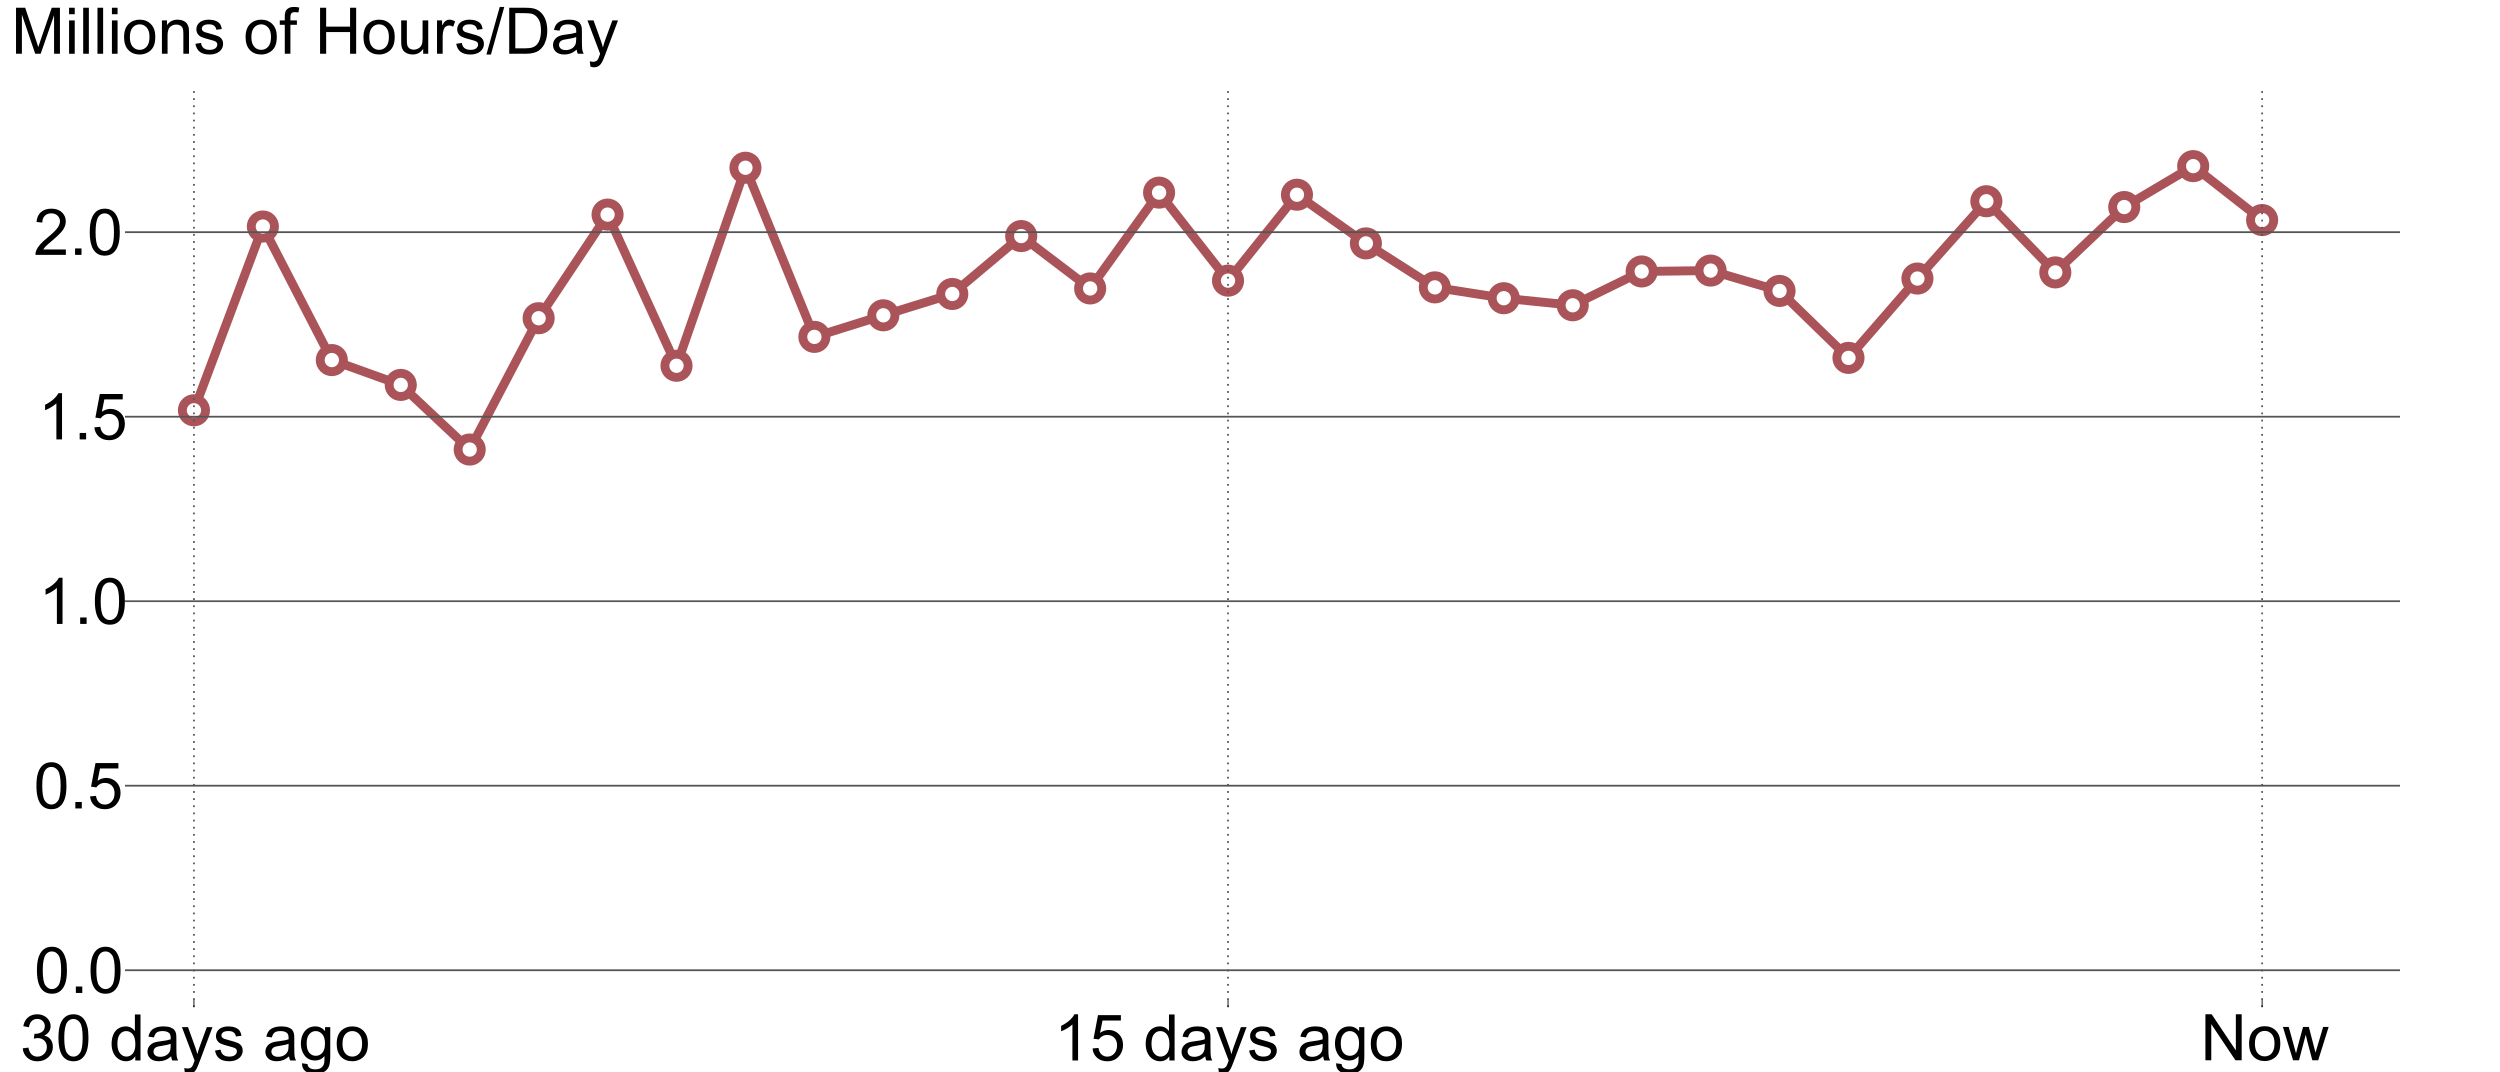
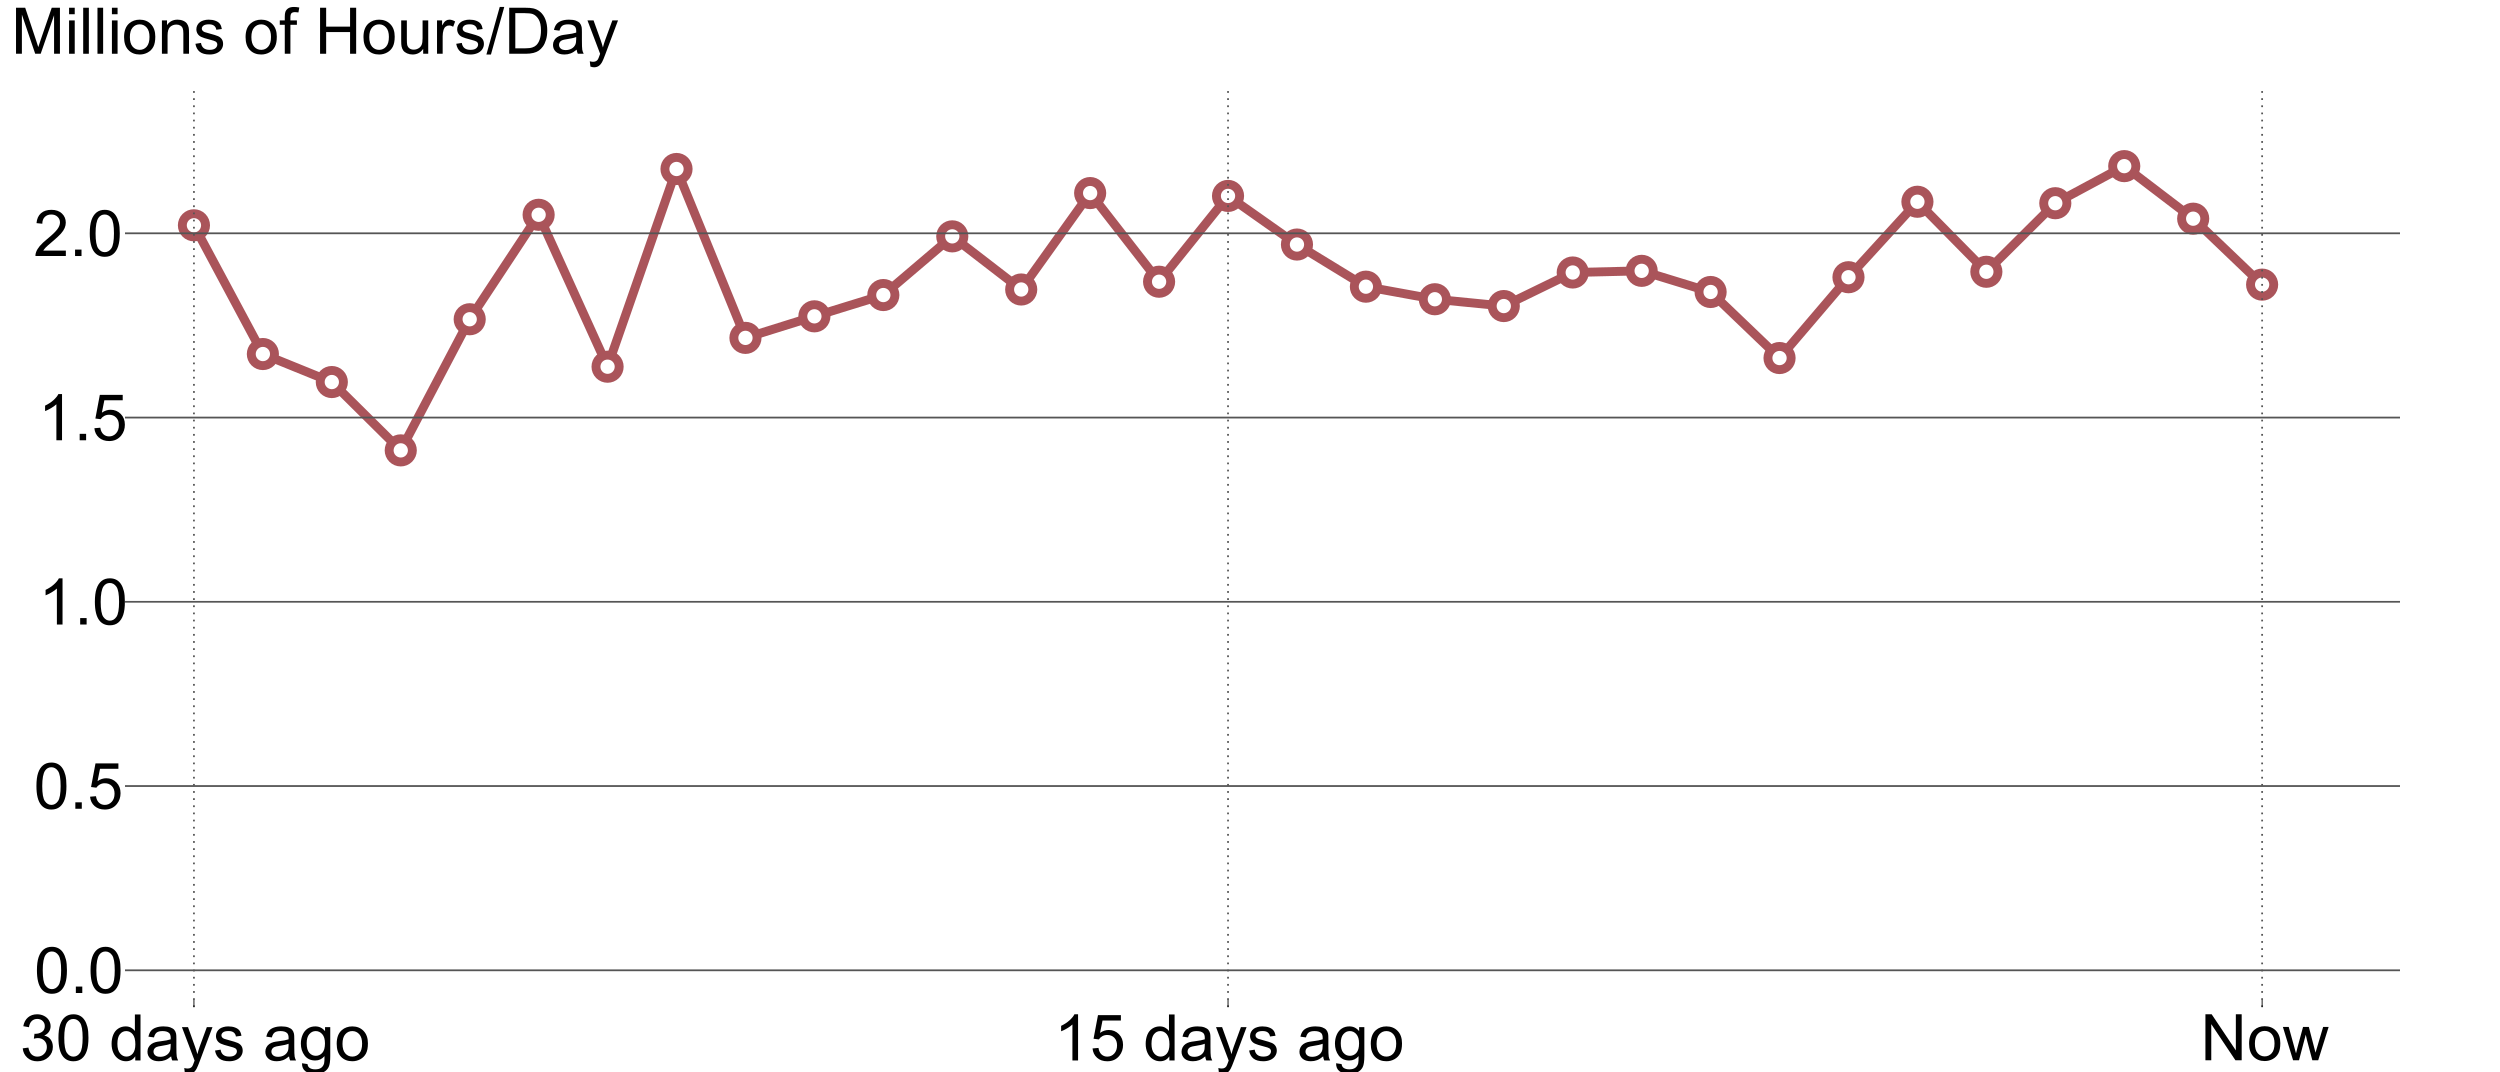
<svg xmlns="http://www.w3.org/2000/svg" xmlns:xlink="http://www.w3.org/1999/xlink" width="1400pt" height="600pt" viewBox="0 0 1400 600" version="1.1" id="svg1">
  <g id="figure1">
    <g id="patch1">
      <path style="fill: #ffffff; stroke: #ffffff; stroke-width: 1; stroke-linejoin: round; stroke-linecap: square;  opacity: 1" d="M0 600L1400 600L1400 0 L0 0L0 600" />
    </g>
    <g id="axes1">
      <g id="line2d1">
        <defs>
          <clipPath id="pae88289662c10040f13a96717475d515">
            <rect x="70" y="48" width="1274" height="516" />
          </clipPath>
        </defs>
-         <path style="fill: none; stroke: #aa545a; stroke-width: 5; stroke-linejoin: round; stroke-linecap: square;  opacity: 1" clip-path="url(#pae88289662c10040f13a96717475d515)" d="M108.606 229.762L147.212 126.852L185.818 201.638 L224.424 215.556L263.03 251.746L301.636 178.202 L340.242 120.179L378.848 204.821L417.455 93.934 L456.061 188.654L494.667 176.568L533.273 164.631 L571.879 132.203L610.485 161.527L649.091 107.868 L687.697 157.161L726.303 109.04L764.909 136.303 L803.515 160.927L842.121 166.995L880.727 170.948 L919.333 152.017L957.939 151.521L996.545 162.917 L1035.152 200.422L1073.758 155.99L1112.364 112.692 L1150.97 152.543L1189.576 115.943L1228.182 93.03 L1266.788 123.234" />
+         <path style="fill: none; stroke: #aa545a; stroke-width: 5; stroke-linejoin: round; stroke-linecap: square;  opacity: 1" clip-path="url(#pae88289662c10040f13a96717475d515)" d="M108.606 126.167L147.212 198.259L185.818 213.945 L224.424 252.211L263.03 178.777L301.636 120.281 L340.242 205.356L378.848 94.635L417.455 189.213 L456.061 177.143L494.667 165.226L533.273 132.365 L571.879 162.119L610.485 108.121L649.091 157.767 L687.697 109.718L726.303 136.94L764.909 160.538 L803.515 167.573L842.121 171.391L880.727 152.596 L919.333 151.673L957.939 163.514L996.545 200.502 L1035.152 155.242L1073.758 112.981L1112.364 152.191 L1150.97 113.798L1189.576 93.033L1228.182 122.464 L1266.788 159.391" />
        <defs>
          <path id="m08ac4dbc767844c1247817e65fe09196" d="M0 6.5C1.724 6.5 3.377 5.815 4.596 4.596 C5.815 3.377 6.5 1.724 6.5 0 C6.5 -1.724 5.815 -3.377 4.596 -4.596 C3.377 -5.815 1.724 -6.5 0 -6.5 C-1.724 -6.5 -3.377 -5.815 -4.596 -4.596 C-5.815 -3.377 -6.5 -1.724 -6.5 0 C-6.5 1.724 -5.815 3.377 -4.596 4.596 C-3.377 5.815 -1.724 6.5 0 6.5z" />
        </defs>
        <g clip-path="url(#pae88289662c10040f13a96717475d515)">
-           <use style="fill: #ffffff; stroke: #aa545a; stroke-width: 5; stroke-linejoin: round; stroke-linecap: butt;  opacity: 1" xlink:href="#m08ac4dbc767844c1247817e65fe09196" x="108.606" y="229.762" />
-           <use style="fill: #ffffff; stroke: #aa545a; stroke-width: 5; stroke-linejoin: round; stroke-linecap: butt;  opacity: 1" xlink:href="#m08ac4dbc767844c1247817e65fe09196" x="147.212" y="126.852" />
-           <use style="fill: #ffffff; stroke: #aa545a; stroke-width: 5; stroke-linejoin: round; stroke-linecap: butt;  opacity: 1" xlink:href="#m08ac4dbc767844c1247817e65fe09196" x="185.818" y="201.638" />
-           <use style="fill: #ffffff; stroke: #aa545a; stroke-width: 5; stroke-linejoin: round; stroke-linecap: butt;  opacity: 1" xlink:href="#m08ac4dbc767844c1247817e65fe09196" x="224.424" y="215.556" />
-           <use style="fill: #ffffff; stroke: #aa545a; stroke-width: 5; stroke-linejoin: round; stroke-linecap: butt;  opacity: 1" xlink:href="#m08ac4dbc767844c1247817e65fe09196" x="263.03" y="251.746" />
-           <use style="fill: #ffffff; stroke: #aa545a; stroke-width: 5; stroke-linejoin: round; stroke-linecap: butt;  opacity: 1" xlink:href="#m08ac4dbc767844c1247817e65fe09196" x="301.636" y="178.202" />
-           <use style="fill: #ffffff; stroke: #aa545a; stroke-width: 5; stroke-linejoin: round; stroke-linecap: butt;  opacity: 1" xlink:href="#m08ac4dbc767844c1247817e65fe09196" x="340.242" y="120.179" />
-           <use style="fill: #ffffff; stroke: #aa545a; stroke-width: 5; stroke-linejoin: round; stroke-linecap: butt;  opacity: 1" xlink:href="#m08ac4dbc767844c1247817e65fe09196" x="378.848" y="204.821" />
-           <use style="fill: #ffffff; stroke: #aa545a; stroke-width: 5; stroke-linejoin: round; stroke-linecap: butt;  opacity: 1" xlink:href="#m08ac4dbc767844c1247817e65fe09196" x="417.455" y="93.934" />
-           <use style="fill: #ffffff; stroke: #aa545a; stroke-width: 5; stroke-linejoin: round; stroke-linecap: butt;  opacity: 1" xlink:href="#m08ac4dbc767844c1247817e65fe09196" x="456.061" y="188.654" />
-           <use style="fill: #ffffff; stroke: #aa545a; stroke-width: 5; stroke-linejoin: round; stroke-linecap: butt;  opacity: 1" xlink:href="#m08ac4dbc767844c1247817e65fe09196" x="494.667" y="176.568" />
-           <use style="fill: #ffffff; stroke: #aa545a; stroke-width: 5; stroke-linejoin: round; stroke-linecap: butt;  opacity: 1" xlink:href="#m08ac4dbc767844c1247817e65fe09196" x="533.273" y="164.631" />
-           <use style="fill: #ffffff; stroke: #aa545a; stroke-width: 5; stroke-linejoin: round; stroke-linecap: butt;  opacity: 1" xlink:href="#m08ac4dbc767844c1247817e65fe09196" x="571.879" y="132.203" />
-           <use style="fill: #ffffff; stroke: #aa545a; stroke-width: 5; stroke-linejoin: round; stroke-linecap: butt;  opacity: 1" xlink:href="#m08ac4dbc767844c1247817e65fe09196" x="610.485" y="161.527" />
-           <use style="fill: #ffffff; stroke: #aa545a; stroke-width: 5; stroke-linejoin: round; stroke-linecap: butt;  opacity: 1" xlink:href="#m08ac4dbc767844c1247817e65fe09196" x="649.091" y="107.868" />
-           <use style="fill: #ffffff; stroke: #aa545a; stroke-width: 5; stroke-linejoin: round; stroke-linecap: butt;  opacity: 1" xlink:href="#m08ac4dbc767844c1247817e65fe09196" x="687.697" y="157.161" />
-           <use style="fill: #ffffff; stroke: #aa545a; stroke-width: 5; stroke-linejoin: round; stroke-linecap: butt;  opacity: 1" xlink:href="#m08ac4dbc767844c1247817e65fe09196" x="726.303" y="109.04" />
-           <use style="fill: #ffffff; stroke: #aa545a; stroke-width: 5; stroke-linejoin: round; stroke-linecap: butt;  opacity: 1" xlink:href="#m08ac4dbc767844c1247817e65fe09196" x="764.909" y="136.303" />
-           <use style="fill: #ffffff; stroke: #aa545a; stroke-width: 5; stroke-linejoin: round; stroke-linecap: butt;  opacity: 1" xlink:href="#m08ac4dbc767844c1247817e65fe09196" x="803.515" y="160.927" />
-           <use style="fill: #ffffff; stroke: #aa545a; stroke-width: 5; stroke-linejoin: round; stroke-linecap: butt;  opacity: 1" xlink:href="#m08ac4dbc767844c1247817e65fe09196" x="842.121" y="166.995" />
-           <use style="fill: #ffffff; stroke: #aa545a; stroke-width: 5; stroke-linejoin: round; stroke-linecap: butt;  opacity: 1" xlink:href="#m08ac4dbc767844c1247817e65fe09196" x="880.727" y="170.948" />
-           <use style="fill: #ffffff; stroke: #aa545a; stroke-width: 5; stroke-linejoin: round; stroke-linecap: butt;  opacity: 1" xlink:href="#m08ac4dbc767844c1247817e65fe09196" x="919.333" y="152.017" />
-           <use style="fill: #ffffff; stroke: #aa545a; stroke-width: 5; stroke-linejoin: round; stroke-linecap: butt;  opacity: 1" xlink:href="#m08ac4dbc767844c1247817e65fe09196" x="957.939" y="151.521" />
-           <use style="fill: #ffffff; stroke: #aa545a; stroke-width: 5; stroke-linejoin: round; stroke-linecap: butt;  opacity: 1" xlink:href="#m08ac4dbc767844c1247817e65fe09196" x="996.545" y="162.917" />
-           <use style="fill: #ffffff; stroke: #aa545a; stroke-width: 5; stroke-linejoin: round; stroke-linecap: butt;  opacity: 1" xlink:href="#m08ac4dbc767844c1247817e65fe09196" x="1035.152" y="200.422" />
-           <use style="fill: #ffffff; stroke: #aa545a; stroke-width: 5; stroke-linejoin: round; stroke-linecap: butt;  opacity: 1" xlink:href="#m08ac4dbc767844c1247817e65fe09196" x="1073.758" y="155.99" />
-           <use style="fill: #ffffff; stroke: #aa545a; stroke-width: 5; stroke-linejoin: round; stroke-linecap: butt;  opacity: 1" xlink:href="#m08ac4dbc767844c1247817e65fe09196" x="1112.364" y="112.692" />
-           <use style="fill: #ffffff; stroke: #aa545a; stroke-width: 5; stroke-linejoin: round; stroke-linecap: butt;  opacity: 1" xlink:href="#m08ac4dbc767844c1247817e65fe09196" x="1150.97" y="152.543" />
-           <use style="fill: #ffffff; stroke: #aa545a; stroke-width: 5; stroke-linejoin: round; stroke-linecap: butt;  opacity: 1" xlink:href="#m08ac4dbc767844c1247817e65fe09196" x="1189.576" y="115.943" />
-           <use style="fill: #ffffff; stroke: #aa545a; stroke-width: 5; stroke-linejoin: round; stroke-linecap: butt;  opacity: 1" xlink:href="#m08ac4dbc767844c1247817e65fe09196" x="1228.182" y="93.03" />
-           <use style="fill: #ffffff; stroke: #aa545a; stroke-width: 5; stroke-linejoin: round; stroke-linecap: butt;  opacity: 1" xlink:href="#m08ac4dbc767844c1247817e65fe09196" x="1266.788" y="123.234" />
+           <use style="fill: #ffffff; stroke: #aa545a; stroke-width: 5; stroke-linejoin: round; stroke-linecap: butt;  opacity: 1" xlink:href="#m08ac4dbc767844c1247817e65fe09196" x="108.606" y="126.167" />
+           <use style="fill: #ffffff; stroke: #aa545a; stroke-width: 5; stroke-linejoin: round; stroke-linecap: butt;  opacity: 1" xlink:href="#m08ac4dbc767844c1247817e65fe09196" x="147.212" y="198.259" />
+           <use style="fill: #ffffff; stroke: #aa545a; stroke-width: 5; stroke-linejoin: round; stroke-linecap: butt;  opacity: 1" xlink:href="#m08ac4dbc767844c1247817e65fe09196" x="185.818" y="213.945" />
+           <use style="fill: #ffffff; stroke: #aa545a; stroke-width: 5; stroke-linejoin: round; stroke-linecap: butt;  opacity: 1" xlink:href="#m08ac4dbc767844c1247817e65fe09196" x="224.424" y="252.211" />
+           <use style="fill: #ffffff; stroke: #aa545a; stroke-width: 5; stroke-linejoin: round; stroke-linecap: butt;  opacity: 1" xlink:href="#m08ac4dbc767844c1247817e65fe09196" x="263.03" y="178.777" />
+           <use style="fill: #ffffff; stroke: #aa545a; stroke-width: 5; stroke-linejoin: round; stroke-linecap: butt;  opacity: 1" xlink:href="#m08ac4dbc767844c1247817e65fe09196" x="301.636" y="120.281" />
+           <use style="fill: #ffffff; stroke: #aa545a; stroke-width: 5; stroke-linejoin: round; stroke-linecap: butt;  opacity: 1" xlink:href="#m08ac4dbc767844c1247817e65fe09196" x="340.242" y="205.356" />
+           <use style="fill: #ffffff; stroke: #aa545a; stroke-width: 5; stroke-linejoin: round; stroke-linecap: butt;  opacity: 1" xlink:href="#m08ac4dbc767844c1247817e65fe09196" x="378.848" y="94.635" />
+           <use style="fill: #ffffff; stroke: #aa545a; stroke-width: 5; stroke-linejoin: round; stroke-linecap: butt;  opacity: 1" xlink:href="#m08ac4dbc767844c1247817e65fe09196" x="417.455" y="189.213" />
+           <use style="fill: #ffffff; stroke: #aa545a; stroke-width: 5; stroke-linejoin: round; stroke-linecap: butt;  opacity: 1" xlink:href="#m08ac4dbc767844c1247817e65fe09196" x="456.061" y="177.143" />
+           <use style="fill: #ffffff; stroke: #aa545a; stroke-width: 5; stroke-linejoin: round; stroke-linecap: butt;  opacity: 1" xlink:href="#m08ac4dbc767844c1247817e65fe09196" x="494.667" y="165.226" />
+           <use style="fill: #ffffff; stroke: #aa545a; stroke-width: 5; stroke-linejoin: round; stroke-linecap: butt;  opacity: 1" xlink:href="#m08ac4dbc767844c1247817e65fe09196" x="533.273" y="132.365" />
+           <use style="fill: #ffffff; stroke: #aa545a; stroke-width: 5; stroke-linejoin: round; stroke-linecap: butt;  opacity: 1" xlink:href="#m08ac4dbc767844c1247817e65fe09196" x="571.879" y="162.119" />
+           <use style="fill: #ffffff; stroke: #aa545a; stroke-width: 5; stroke-linejoin: round; stroke-linecap: butt;  opacity: 1" xlink:href="#m08ac4dbc767844c1247817e65fe09196" x="610.485" y="108.121" />
+           <use style="fill: #ffffff; stroke: #aa545a; stroke-width: 5; stroke-linejoin: round; stroke-linecap: butt;  opacity: 1" xlink:href="#m08ac4dbc767844c1247817e65fe09196" x="649.091" y="157.767" />
+           <use style="fill: #ffffff; stroke: #aa545a; stroke-width: 5; stroke-linejoin: round; stroke-linecap: butt;  opacity: 1" xlink:href="#m08ac4dbc767844c1247817e65fe09196" x="687.697" y="109.718" />
+           <use style="fill: #ffffff; stroke: #aa545a; stroke-width: 5; stroke-linejoin: round; stroke-linecap: butt;  opacity: 1" xlink:href="#m08ac4dbc767844c1247817e65fe09196" x="726.303" y="136.94" />
+           <use style="fill: #ffffff; stroke: #aa545a; stroke-width: 5; stroke-linejoin: round; stroke-linecap: butt;  opacity: 1" xlink:href="#m08ac4dbc767844c1247817e65fe09196" x="764.909" y="160.538" />
+           <use style="fill: #ffffff; stroke: #aa545a; stroke-width: 5; stroke-linejoin: round; stroke-linecap: butt;  opacity: 1" xlink:href="#m08ac4dbc767844c1247817e65fe09196" x="803.515" y="167.573" />
+           <use style="fill: #ffffff; stroke: #aa545a; stroke-width: 5; stroke-linejoin: round; stroke-linecap: butt;  opacity: 1" xlink:href="#m08ac4dbc767844c1247817e65fe09196" x="842.121" y="171.391" />
+           <use style="fill: #ffffff; stroke: #aa545a; stroke-width: 5; stroke-linejoin: round; stroke-linecap: butt;  opacity: 1" xlink:href="#m08ac4dbc767844c1247817e65fe09196" x="880.727" y="152.596" />
+           <use style="fill: #ffffff; stroke: #aa545a; stroke-width: 5; stroke-linejoin: round; stroke-linecap: butt;  opacity: 1" xlink:href="#m08ac4dbc767844c1247817e65fe09196" x="919.333" y="151.673" />
+           <use style="fill: #ffffff; stroke: #aa545a; stroke-width: 5; stroke-linejoin: round; stroke-linecap: butt;  opacity: 1" xlink:href="#m08ac4dbc767844c1247817e65fe09196" x="957.939" y="163.514" />
+           <use style="fill: #ffffff; stroke: #aa545a; stroke-width: 5; stroke-linejoin: round; stroke-linecap: butt;  opacity: 1" xlink:href="#m08ac4dbc767844c1247817e65fe09196" x="996.545" y="200.502" />
+           <use style="fill: #ffffff; stroke: #aa545a; stroke-width: 5; stroke-linejoin: round; stroke-linecap: butt;  opacity: 1" xlink:href="#m08ac4dbc767844c1247817e65fe09196" x="1035.152" y="155.242" />
+           <use style="fill: #ffffff; stroke: #aa545a; stroke-width: 5; stroke-linejoin: round; stroke-linecap: butt;  opacity: 1" xlink:href="#m08ac4dbc767844c1247817e65fe09196" x="1073.758" y="112.981" />
+           <use style="fill: #ffffff; stroke: #aa545a; stroke-width: 5; stroke-linejoin: round; stroke-linecap: butt;  opacity: 1" xlink:href="#m08ac4dbc767844c1247817e65fe09196" x="1112.364" y="152.191" />
+           <use style="fill: #ffffff; stroke: #aa545a; stroke-width: 5; stroke-linejoin: round; stroke-linecap: butt;  opacity: 1" xlink:href="#m08ac4dbc767844c1247817e65fe09196" x="1150.97" y="113.798" />
+           <use style="fill: #ffffff; stroke: #aa545a; stroke-width: 5; stroke-linejoin: round; stroke-linecap: butt;  opacity: 1" xlink:href="#m08ac4dbc767844c1247817e65fe09196" x="1189.576" y="93.033" />
+           <use style="fill: #ffffff; stroke: #aa545a; stroke-width: 5; stroke-linejoin: round; stroke-linecap: butt;  opacity: 1" xlink:href="#m08ac4dbc767844c1247817e65fe09196" x="1228.182" y="122.464" />
+           <use style="fill: #ffffff; stroke: #aa545a; stroke-width: 5; stroke-linejoin: round; stroke-linecap: butt;  opacity: 1" xlink:href="#m08ac4dbc767844c1247817e65fe09196" x="1266.788" y="159.391" />
        </g>
      </g>
      <g id="matplotlib.axis1">
        <g id="xtick1">
          <g id="line2d2">
            <path style="fill: none; stroke: #555555; stroke-width: 1; stroke-linejoin: round; stroke-linecap: butt; stroke-dasharray: 1,3; stroke-dashoffset: 0; opacity: 1" clip-path="url(#pae88289662c10040f13a96717475d515)" d="M108.606 564L108.606 48" />
          </g>
          <g id="line2d3">
            <defs>
              <path id="m30e32995789d870ad79a2e54c91cf9c6" d="M0 0L0 -4" />
            </defs>
            <g>
              <use style="fill: none; stroke: #000000; stroke-width: 0.5; stroke-linejoin: round; stroke-linecap: butt;  opacity: 1" xlink:href="#m30e32995789d870ad79a2e54c91cf9c6" x="108.606" y="564" />
            </g>
          </g>
          <g id="text1">
            <defs>
              <path id="c_fda0a0109e2b7adfa5e482b9b2d320ee" d="M4.203 -18.891l8.781 -1.172q1.516 7.469 5.156 10.766q3.641 3.297 8.859 3.297q6.203 0 10.469 -4.297q4.281 -4.297 4.281 -10.656q0 -6.047 -3.953 -9.969q-3.953 -3.938 -10.062 -3.938q-2.484 0 -6.203 0.969l0.984 -7.719q0.875 0.109 1.406 0.109q5.625 0 10.109 -2.922q4.5 -2.938 4.5 -9.047q0 -4.828 -3.281 -8q-3.266 -3.188 -8.438 -3.188q-5.125 0 -8.547 3.234q-3.422 3.219 -4.391 9.656l-8.797 -1.562q1.609 -8.828 7.312 -13.688q5.719 -4.859 14.219 -4.859q5.859 0 10.781 2.516q4.938 2.516 7.547 6.859q2.625 4.344 2.625 9.234q0 4.625 -2.5 8.438q-2.484 3.812 -7.359 6.062q6.344 1.453 9.859 6.078q3.516 4.609 3.516 11.547q0 9.375 -6.844 15.891q-6.828 6.516 -17.281 6.516q-9.422 0 -15.656 -5.609q-6.219 -5.625 -7.094 -14.547" />
              <path id="c_c63e313c3da876077b62561e94932799" d="M4.156 -35.297q0 -12.703 2.609 -20.438q2.609 -7.75 7.75 -11.938q5.156 -4.203 12.969 -4.203q5.766 0 10.109 2.328q4.344 2.312 7.172 6.688q2.844 4.359 4.453 10.641q1.609 6.266 1.609 16.922q0 12.594 -2.594 20.328q-2.578 7.734 -7.734 11.969q-5.141 4.219 -13.016 4.219q-10.344 0 -16.25 -7.422q-7.078 -8.938 -7.078 -29.094M13.188 -35.297q0 17.625 4.125 23.469q4.125 5.828 10.172 5.828q6.062 0 10.188 -5.859q4.125 -5.859 4.125 -23.438q0 -17.688 -4.125 -23.484q-4.125 -5.812 -10.281 -5.812q-6.047 0 -9.672 5.125q-4.531 6.531 -4.531 24.172" />
              <path id="c_d41d8cd98f00b204e9800998ecf8427e" d="" />
              <path id="c_75c92566de225071250a4a257a4d416e" d="M40.234 -0l0 -6.547q-4.938 7.719 -14.5 7.719q-6.203 0 -11.406 -3.422q-5.203 -3.422 -8.062 -9.547q-2.844 -6.125 -2.844 -14.078q0 -7.766 2.578 -14.094q2.594 -6.328 7.766 -9.688q5.188 -3.375 11.578 -3.375q4.688 0 8.344 1.984q3.672 1.969 5.969 5.141l0 -25.672l8.734 0l0 71.578zM12.453 -25.875q0 9.953 4.188 14.891q4.203 4.922 9.922 4.922q5.766 0 9.781 -4.703q4.031 -4.719 4.031 -14.375q0 -10.656 -4.109 -15.625q-4.094 -4.984 -10.094 -4.984q-5.859 0 -9.797 4.781q-3.922 4.781 -3.922 15.094" />
              <path id="c_ddaa5e367218a470357296a7ba545dfe" d="M40.438 -6.391q-4.891 4.141 -9.406 5.859q-4.516 1.703 -9.688 1.703q-8.547 0 -13.141 -4.172q-4.594 -4.172 -4.594 -10.672q0 -3.812 1.734 -6.953q1.734 -3.156 4.547 -5.062q2.812 -1.906 6.328 -2.875q2.578 -0.688 7.812 -1.328q10.641 -1.266 15.672 -3.016q0.047 -1.812 0.047 -2.297q0 -5.375 -2.5 -7.578q-3.359 -2.969 -10 -2.969q-6.203 0 -9.156 2.172q-2.953 2.172 -4.375 7.688l-8.594 -1.172q1.172 -5.516 3.859 -8.906q2.688 -3.391 7.766 -5.219q5.078 -1.844 11.766 -1.844q6.641 0 10.781 1.562q4.156 1.562 6.109 3.938q1.953 2.359 2.734 5.984q0.438 2.234 0.438 8.094l0 11.719q0 12.266 0.562 15.516q0.562 3.234 2.234 6.219l-9.188 0q-1.359 -2.734 -1.75 -6.391M39.703 -26.031q-4.797 1.953 -14.359 3.328q-5.422 0.781 -7.672 1.766q-2.234 0.969 -3.469 2.844q-1.219 1.875 -1.219 4.172q0 3.516 2.656 5.859q2.672 2.344 7.797 2.344q5.078 0 9.031 -2.219q3.953 -2.219 5.812 -6.078q1.422 -2.984 1.422 -8.781z" />
              <path id="c_e05063379f1a33c50264a9baea33b87d" d="M6.203 19.969l-0.984 -8.25q2.891 0.781 5.031 0.781q2.938 0 4.688 -0.984q1.766 -0.969 2.891 -2.719q0.828 -1.328 2.688 -6.547q0.234 -0.734 0.781 -2.156l-19.688 -51.953l9.469 0l10.797 30.031q2.094 5.719 3.766 12.016q1.516 -6.062 3.609 -11.812l11.078 -30.234l8.797 0l-19.734 52.734q-3.172 8.547 -4.922 11.766q-2.344 4.359 -5.375 6.375q-3.031 2.031 -7.234 2.031q-2.531 0 -5.656 -1.078" />
              <path id="c_37fe629f139bdb6cf8aa614b087f812c" d="M3.078 -15.484l8.688 -1.359q0.734 5.219 4.078 8q3.344 2.781 9.359 2.781q6.047 0 8.969 -2.453q2.938 -2.469 2.938 -5.797q0 -2.969 -2.594 -4.688q-1.797 -1.172 -8.984 -2.969q-9.656 -2.453 -13.391 -4.234q-3.734 -1.781 -5.672 -4.922q-1.922 -3.156 -1.922 -6.969q0 -3.453 1.578 -6.406q1.594 -2.969 4.328 -4.922q2.047 -1.5 5.578 -2.547q3.547 -1.062 7.609 -1.062q6.094 0 10.703 1.766q4.625 1.75 6.812 4.766q2.203 3 3.031 8.016l-8.594 1.172q-0.578 -4 -3.391 -6.234q-2.812 -2.25 -7.938 -2.25q-6.047 0 -8.641 2q-2.594 2 -2.594 4.688q0 1.703 1.078 3.078q1.078 1.406 3.375 2.344q1.312 0.484 7.766 2.234q9.328 2.5 13 4.094q3.688 1.578 5.781 4.609q2.109 3.016 2.109 7.516q0 4.391 -2.562 8.281q-2.562 3.875 -7.406 6q-4.828 2.125 -10.922 2.125q-10.109 0 -15.406 -4.203q-5.297 -4.203 -6.766 -12.453" />
              <path id="c_942af35282b351d80557a23c0c16bb49" d="M4.984 4.297l8.547 1.266q0.531 3.953 2.969 5.766q3.281 2.438 8.938 2.438q6.109 0 9.422 -2.438q3.328 -2.438 4.5 -6.828q0.688 -2.688 0.625 -11.281q-5.75 6.781 -14.344 6.781q-10.703 0 -16.562 -7.719q-5.859 -7.719 -5.859 -18.5q0 -7.422 2.688 -13.688q2.688 -6.281 7.781 -9.703q5.109 -3.422 12 -3.422q9.172 0 15.141 7.422l0 -6.25l8.094 0l0 44.828q0 12.109 -2.469 17.156q-2.453 5.062 -7.812 7.984q-5.344 2.938 -13.156 2.938q-9.266 0 -14.984 -4.172q-5.719 -4.172 -5.516 -12.578M12.25 -26.859q0 10.203 4.047 14.891q4.062 4.688 10.172 4.688q6.047 0 10.141 -4.656q4.109 -4.672 4.109 -14.625q0 -9.516 -4.219 -14.344q-4.219 -4.844 -10.188 -4.844q-5.859 0 -9.969 4.766q-4.094 4.75 -4.094 14.125" />
              <path id="c_7b35dc0830c9a5ebd9c5012e37b3554f" d="M3.328 -25.922q0 -14.406 8 -21.344q6.688 -5.766 16.312 -5.766q10.688 0 17.469 7.016q6.797 7 6.797 19.359q0 10 -3 15.75q-3 5.734 -8.75 8.906q-5.734 3.172 -12.516 3.172q-10.891 0 -17.609 -6.984q-6.703 -6.984 -6.703 -20.109M12.359 -25.922q0 9.953 4.344 14.906q4.344 4.953 10.938 4.953q6.547 0 10.891 -4.969q4.344 -4.984 4.344 -15.188q0 -9.625 -4.375 -14.578q-4.375 -4.953 -10.859 -4.953q-6.594 0 -10.938 4.938q-4.344 4.922 -4.344 14.891" />
            </defs>
            <g style="fill: #000000; opacity: 1" transform="translate(11.21544,593.875)scale(0.36)">
              <use xlink:href="#c_fda0a0109e2b7adfa5e482b9b2d320ee" />
              <use xlink:href="#c_c63e313c3da876077b62561e94932799" x="55.615" />
              <use xlink:href="#c_d41d8cd98f00b204e9800998ecf8427e" x="111.23" />
              <use xlink:href="#c_75c92566de225071250a4a257a4d416e" x="139.014" />
              <use xlink:href="#c_ddaa5e367218a470357296a7ba545dfe" x="194.629" />
              <use xlink:href="#c_e05063379f1a33c50264a9baea33b87d" x="250.244" />
              <use xlink:href="#c_37fe629f139bdb6cf8aa614b087f812c" x="300.244" />
              <use xlink:href="#c_d41d8cd98f00b204e9800998ecf8427e" x="350.244" />
              <use xlink:href="#c_ddaa5e367218a470357296a7ba545dfe" x="378.027" />
              <use xlink:href="#c_942af35282b351d80557a23c0c16bb49" x="433.643" />
              <use xlink:href="#c_7b35dc0830c9a5ebd9c5012e37b3554f" x="489.258" />
            </g>
          </g>
        </g>
        <g id="xtick2">
          <g id="line2d4">
            <path style="fill: none; stroke: #555555; stroke-width: 1; stroke-linejoin: round; stroke-linecap: butt; stroke-dasharray: 1,3; stroke-dashoffset: 0; opacity: 1" clip-path="url(#pae88289662c10040f13a96717475d515)" d="M687.697 564L687.697 48" />
          </g>
          <g id="line2d5">
            <g>
              <use style="fill: none; stroke: #000000; stroke-width: 0.5; stroke-linejoin: round; stroke-linecap: butt;  opacity: 1" xlink:href="#m30e32995789d870ad79a2e54c91cf9c6" x="687.697" y="564" />
            </g>
          </g>
          <g id="text2">
            <defs>
              <path id="c_72c59cf671978aab4f9757f107511077" d="M37.25 -0l-8.781 0l0 -56q-3.172 3.016 -8.328 6.047q-5.156 3.031 -9.25 4.547l0 -8.5q7.375 -3.469 12.891 -8.391q5.516 -4.938 7.812 -9.578l5.656 0z" />
              <path id="c_75f775bc9f9a6adfab5172fd551e47e0" d="M4.156 -18.75l9.219 -0.781q1.031 6.734 4.766 10.141q3.734 3.391 9.016 3.391q6.344 0 10.734 -4.781q4.391 -4.797 4.391 -12.703q0 -7.516 -4.219 -11.859q-4.219 -4.359 -11.062 -4.359q-4.25 0 -7.672 1.938q-3.406 1.922 -5.359 5l-8.25 -1.078l6.922 -36.766l35.609 0l0 8.406l-28.578 0l-3.844 19.234q6.438 -4.5 13.516 -4.5q9.375 0 15.812 6.5q6.453 6.5 6.453 16.703q0 9.719 -5.656 16.797q-6.891 8.688 -18.797 8.688q-9.766 0 -15.953 -5.469q-6.172 -5.469 -7.047 -14.5" />
            </defs>
            <g style="fill: #000000; opacity: 1" transform="translate(590.3063,593.875)scale(0.36)">
              <use xlink:href="#c_72c59cf671978aab4f9757f107511077" />
              <use xlink:href="#c_75f775bc9f9a6adfab5172fd551e47e0" x="55.615" />
              <use xlink:href="#c_d41d8cd98f00b204e9800998ecf8427e" x="111.23" />
              <use xlink:href="#c_75c92566de225071250a4a257a4d416e" x="139.014" />
              <use xlink:href="#c_ddaa5e367218a470357296a7ba545dfe" x="194.629" />
              <use xlink:href="#c_e05063379f1a33c50264a9baea33b87d" x="250.244" />
              <use xlink:href="#c_37fe629f139bdb6cf8aa614b087f812c" x="300.244" />
              <use xlink:href="#c_d41d8cd98f00b204e9800998ecf8427e" x="350.244" />
              <use xlink:href="#c_ddaa5e367218a470357296a7ba545dfe" x="378.027" />
              <use xlink:href="#c_942af35282b351d80557a23c0c16bb49" x="433.643" />
              <use xlink:href="#c_7b35dc0830c9a5ebd9c5012e37b3554f" x="489.258" />
            </g>
          </g>
        </g>
        <g id="xtick3">
          <g id="line2d6">
            <path style="fill: none; stroke: #555555; stroke-width: 1; stroke-linejoin: round; stroke-linecap: butt; stroke-dasharray: 1,3; stroke-dashoffset: 0; opacity: 1" clip-path="url(#pae88289662c10040f13a96717475d515)" d="M1266.788 564L1266.788 48" />
          </g>
          <g id="line2d7">
            <g>
              <use style="fill: none; stroke: #000000; stroke-width: 0.5; stroke-linejoin: round; stroke-linecap: butt;  opacity: 1" xlink:href="#m30e32995789d870ad79a2e54c91cf9c6" x="1266.788" y="564" />
            </g>
          </g>
          <g id="text3">
            <defs>
              <path id="c_24362050c8694f3b12426c65886c8663" d="M7.625 -0l0 -71.578l9.703 0l37.609 56.203l0 -56.203l9.078 0l0 71.578l-9.719 0l-37.594 -56.25l0 56.25z" />
              <path id="c_3e640fb88236db82ebdef0fee1cd7eb8" d="M16.156 -0l-15.859 -51.859l9.078 0l8.25 29.938l3.078 11.125q0.203 -0.828 2.688 -10.688l8.25 -30.375l9.031 0l7.766 30.078l2.594 9.922l2.969 -10.016l8.891 -29.984l8.547 0l-16.219 51.859l-9.125 0l-8.25 -31.062l-2 -8.828l-10.5 39.891z" />
            </defs>
            <g style="fill: #000000; opacity: 1" transform="translate(1232.296,593.7656)scale(0.36)">
              <use xlink:href="#c_24362050c8694f3b12426c65886c8663" />
              <use xlink:href="#c_7b35dc0830c9a5ebd9c5012e37b3554f" x="72.217" />
              <use xlink:href="#c_3e640fb88236db82ebdef0fee1cd7eb8" x="127.832" />
            </g>
          </g>
        </g>
      </g>
      <g id="matplotlib.axis2">
        <g id="ytick1">
          <g id="line2d8">
-             <path style="fill: none; stroke: #555555; stroke-width: 1; stroke-linejoin: round; stroke-linecap: square;  opacity: 1" clip-path="url(#pae88289662c10040f13a96717475d515)" d="M70 543.334L1344 543.334" />
+             <path style="fill: none; stroke: #555555; stroke-width: 1; stroke-linejoin: round; stroke-linecap: square;  opacity: 1" clip-path="url(#pae88289662c10040f13a96717475d515)" d="M70 543.365L1344 543.365" />
          </g>
          <g id="text4">
            <defs>
              <path id="c_9c88a63538c7a98452673de38f845635" d="M9.078 -0l0 -10.016l10.016 0l0 10.016z" />
            </defs>
-             <g style="fill: #000000; opacity: 1" transform="translate(19.1875,556.0526)scale(0.36)">
+             <g style="fill: #000000; opacity: 1" transform="translate(19.1875,556.0834)scale(0.36)">
              <use xlink:href="#c_c63e313c3da876077b62561e94932799" />
              <use xlink:href="#c_9c88a63538c7a98452673de38f845635" x="55.615" />
              <use xlink:href="#c_c63e313c3da876077b62561e94932799" x="83.398" />
            </g>
          </g>
        </g>
        <g id="ytick2">
          <g id="line2d9">
-             <path style="fill: none; stroke: #555555; stroke-width: 1; stroke-linejoin: round; stroke-linecap: square;  opacity: 1" clip-path="url(#pae88289662c10040f13a96717475d515)" d="M70 440.003L1344 440.003" />
+             <path style="fill: none; stroke: #555555; stroke-width: 1; stroke-linejoin: round; stroke-linecap: square;  opacity: 1" clip-path="url(#pae88289662c10040f13a96717475d515)" d="M70 440.188L1344 440.188" />
          </g>
          <g id="text5">
-             <g style="fill: #000000; opacity: 1" transform="translate(18.90625,452.7218)scale(0.36)">
+             <g style="fill: #000000; opacity: 1" transform="translate(18.90625,452.9065)scale(0.36)">
              <use xlink:href="#c_c63e313c3da876077b62561e94932799" />
              <use xlink:href="#c_9c88a63538c7a98452673de38f845635" x="55.615" />
              <use xlink:href="#c_75f775bc9f9a6adfab5172fd551e47e0" x="83.398" />
            </g>
          </g>
        </g>
        <g id="ytick3">
          <g id="line2d10">
-             <path style="fill: none; stroke: #555555; stroke-width: 1; stroke-linejoin: round; stroke-linecap: square;  opacity: 1" clip-path="url(#pae88289662c10040f13a96717475d515)" d="M70 336.672L1344 336.672" />
+             <path style="fill: none; stroke: #555555; stroke-width: 1; stroke-linejoin: round; stroke-linecap: square;  opacity: 1" clip-path="url(#pae88289662c10040f13a96717475d515)" d="M70 337.011L1344 337.011" />
          </g>
          <g id="text6">
-             <g style="fill: #000000; opacity: 1" transform="translate(21.60938,349.391)scale(0.36)">
+             <g style="fill: #000000; opacity: 1" transform="translate(21.60938,349.7296)scale(0.36)">
              <use xlink:href="#c_72c59cf671978aab4f9757f107511077" />
              <use xlink:href="#c_9c88a63538c7a98452673de38f845635" x="55.615" />
              <use xlink:href="#c_c63e313c3da876077b62561e94932799" x="83.398" />
            </g>
          </g>
        </g>
        <g id="ytick4">
          <g id="line2d11">
-             <path style="fill: none; stroke: #555555; stroke-width: 1; stroke-linejoin: round; stroke-linecap: square;  opacity: 1" clip-path="url(#pae88289662c10040f13a96717475d515)" d="M70 233.341L1344 233.341" />
+             <path style="fill: none; stroke: #555555; stroke-width: 1; stroke-linejoin: round; stroke-linecap: square;  opacity: 1" clip-path="url(#pae88289662c10040f13a96717475d515)" d="M70 233.834L1344 233.834" />
          </g>
          <g id="text7">
-             <g style="fill: #000000; opacity: 1" transform="translate(21.32812,246.0601)scale(0.36)">
+             <g style="fill: #000000; opacity: 1" transform="translate(21.32812,246.5527)scale(0.36)">
              <use xlink:href="#c_72c59cf671978aab4f9757f107511077" />
              <use xlink:href="#c_9c88a63538c7a98452673de38f845635" x="55.615" />
              <use xlink:href="#c_75f775bc9f9a6adfab5172fd551e47e0" x="83.398" />
            </g>
          </g>
        </g>
        <g id="ytick5">
          <g id="line2d12">
-             <path style="fill: none; stroke: #555555; stroke-width: 1; stroke-linejoin: round; stroke-linecap: square;  opacity: 1" clip-path="url(#pae88289662c10040f13a96717475d515)" d="M70 130.011L1344 130.011" />
+             <path style="fill: none; stroke: #555555; stroke-width: 1; stroke-linejoin: round; stroke-linecap: square;  opacity: 1" clip-path="url(#pae88289662c10040f13a96717475d515)" d="M70 130.657L1344 130.657" />
          </g>
          <g id="text8">
            <defs>
              <path id="c_a7ec7f1581c48e6603ad54008c14207a" d="M50.344 -8.453l0 8.453l-47.312 0q-0.094 -3.172 1.016 -6.109q1.812 -4.828 5.781 -9.516q3.984 -4.688 11.516 -10.844q11.672 -9.562 15.766 -15.156q4.109 -5.594 4.109 -10.578q0 -5.219 -3.75 -8.797q-3.734 -3.594 -9.734 -3.594q-6.344 0 -10.156 3.812q-3.812 3.797 -3.859 10.531l-9.031 -0.922q0.922 -10.109 6.969 -15.406q6.062 -5.297 16.281 -5.297q10.297 0 16.297 5.719q6.016 5.703 6.016 14.156q0 4.297 -1.766 8.453q-1.75 4.141 -5.828 8.734q-4.078 4.594 -13.547 12.594q-7.922 6.641 -10.172 9.016q-2.234 2.359 -3.703 4.75z" />
            </defs>
-             <g style="fill: #000000; opacity: 1" transform="translate(18.75,142.7293)scale(0.36)">
+             <g style="fill: #000000; opacity: 1" transform="translate(18.75,143.3758)scale(0.36)">
              <use xlink:href="#c_a7ec7f1581c48e6603ad54008c14207a" />
              <use xlink:href="#c_9c88a63538c7a98452673de38f845635" x="55.615" />
              <use xlink:href="#c_c63e313c3da876077b62561e94932799" x="83.398" />
            </g>
          </g>
        </g>
      </g>
      <g id="text9">
        <defs>
          <path id="c_eca37a9402f77efe6a5c6af7bbcda4f3" d="M7.422 -0l0 -71.578l14.266 0l16.938 50.672q2.344 7.094 3.422 10.609q1.219 -3.906 3.797 -11.484l17.141 -49.797l12.75 0l0 71.578l-9.125 0l0 -59.906l-20.812 59.906l-8.547 0l-20.703 -60.938l0 60.938z" />
          <path id="c_dab3c41d5d6f0dd042ed0f12c047049a" d="M6.641 -61.469l0 -10.109l8.797 0l0 10.109zM6.641 -0l0 -51.859l8.797 0l0 51.859z" />
          <path id="c_54dd2526470f6cdd653151400a340dd9" d="M6.391 -0l0 -71.578l8.797 0l0 71.578z" />
          <path id="c_ef82da0bee22b244d15ddd77dd6aeba9" d="M6.594 -0l0 -51.859l7.906 0l0 7.375q5.719 -8.547 16.5 -8.547q4.688 0 8.625 1.688q3.938 1.688 5.891 4.422q1.953 2.734 2.734 6.484q0.484 2.453 0.484 8.547l0 31.891l-8.797 0l0 -31.547q0 -5.375 -1.031 -8.031q-1.016 -2.656 -3.625 -4.234q-2.609 -1.594 -6.125 -1.594q-5.625 0 -9.703 3.562q-4.078 3.562 -4.078 13.516l0 28.328z" />
          <path id="c_a1842ac11a01a4a9efebc441545cf8f3" d="M8.688 -0l0 -45.016l-7.766 0l0 -6.844l7.766 0l0 -5.516q0 -5.219 0.938 -7.766q1.266 -3.422 4.453 -5.531q3.203 -2.125 8.969 -2.125q3.719 0 8.203 0.875l-1.312 7.656q-2.734 -0.484 -5.188 -0.484q-4 0 -5.656 1.719q-1.656 1.703 -1.656 6.391l0 4.781l10.109 0l0 6.844l-10.109 0l0 45.016z" />
          <path id="c_1e1fa5b67a530de837491c83e91056d3" d="M8.016 -0l0 -71.578l9.469 0l0 29.391l37.203 0l0 -29.391l9.469 0l0 71.578l-9.469 0l0 -33.734l-37.203 0l0 33.734z" />
          <path id="c_558cebd09a7cc24c350fa94160e77b73" d="M40.578 -0l0 -7.625q-6.062 8.797 -16.453 8.797q-4.594 0 -8.578 -1.75q-3.969 -1.766 -5.906 -4.422q-1.922 -2.672 -2.703 -6.531q-0.547 -2.578 -0.547 -8.203l0 -32.125l8.797 0l0 28.766q0 6.875 0.531 9.281q0.828 3.453 3.516 5.438q2.688 1.984 6.641 1.984q3.953 0 7.422 -2.031q3.469 -2.031 4.906 -5.516q1.453 -3.5 1.453 -10.141l0 -27.781l8.781 0l0 51.859z" />
          <path id="c_0d849ef44aebdec16b8b34704b04b73f" d="M6.5 -0l0 -51.859l7.906 0l0 7.859q3.031 -5.516 5.594 -7.266q2.562 -1.766 5.641 -1.766q4.438 0 9.031 2.828l-3.031 8.156q-3.219 -1.906 -6.438 -1.906q-2.891 0 -5.188 1.734q-2.297 1.734 -3.266 4.812q-1.469 4.688 -1.469 10.25l0 27.156z" />
          <path id="c_a1de2651640294cc71fd7ece9f6eee39" d="M0 1.219l20.75 -74.016l7.031 0l-20.703 74.016z" />
          <path id="c_2b5f57d284596662b6ddd57a1a06d23a" d="M7.719 -0l0 -71.578l24.656 0q8.344 0 12.75 1.016q6.141 1.422 10.484 5.125q5.672 4.797 8.469 12.25q2.812 7.438 2.812 17q0 8.156 -1.906 14.453q-1.891 6.297 -4.875 10.438q-2.984 4.125 -6.531 6.5q-3.531 2.359 -8.531 3.578q-5 1.219 -11.5 1.219zM17.188 -8.453l15.281 0q7.078 0 11.109 -1.312q4.031 -1.312 6.422 -3.719q3.375 -3.359 5.25 -9.047q1.875 -5.688 1.875 -13.797q0 -11.234 -3.688 -17.266q-3.688 -6.031 -8.953 -8.078q-3.812 -1.469 -12.25 -1.469l-15.047 0z" />
        </defs>
        <g style="fill: #000000; opacity: 1" transform="translate(6.3,30.10187)scale(0.36)">
          <use xlink:href="#c_eca37a9402f77efe6a5c6af7bbcda4f3" />
          <use xlink:href="#c_dab3c41d5d6f0dd042ed0f12c047049a" x="83.301" />
          <use xlink:href="#c_54dd2526470f6cdd653151400a340dd9" x="105.518" />
          <use xlink:href="#c_54dd2526470f6cdd653151400a340dd9" x="127.734" />
          <use xlink:href="#c_dab3c41d5d6f0dd042ed0f12c047049a" x="149.951" />
          <use xlink:href="#c_7b35dc0830c9a5ebd9c5012e37b3554f" x="172.168" />
          <use xlink:href="#c_ef82da0bee22b244d15ddd77dd6aeba9" x="227.783" />
          <use xlink:href="#c_37fe629f139bdb6cf8aa614b087f812c" x="283.398" />
          <use xlink:href="#c_d41d8cd98f00b204e9800998ecf8427e" x="333.398" />
          <use xlink:href="#c_7b35dc0830c9a5ebd9c5012e37b3554f" x="361.182" />
          <use xlink:href="#c_a1842ac11a01a4a9efebc441545cf8f3" x="416.797" />
          <use xlink:href="#c_d41d8cd98f00b204e9800998ecf8427e" x="444.58" />
          <use xlink:href="#c_1e1fa5b67a530de837491c83e91056d3" x="472.363" />
          <use xlink:href="#c_7b35dc0830c9a5ebd9c5012e37b3554f" x="544.58" />
          <use xlink:href="#c_558cebd09a7cc24c350fa94160e77b73" x="600.195" />
          <use xlink:href="#c_0d849ef44aebdec16b8b34704b04b73f" x="655.811" />
          <use xlink:href="#c_37fe629f139bdb6cf8aa614b087f812c" x="689.111" />
          <use xlink:href="#c_a1de2651640294cc71fd7ece9f6eee39" x="739.111" />
          <use xlink:href="#c_2b5f57d284596662b6ddd57a1a06d23a" x="766.895" />
          <use xlink:href="#c_ddaa5e367218a470357296a7ba545dfe" x="839.111" />
          <use xlink:href="#c_e05063379f1a33c50264a9baea33b87d" x="894.727" />
        </g>
      </g>
    </g>
  </g>
</svg>
